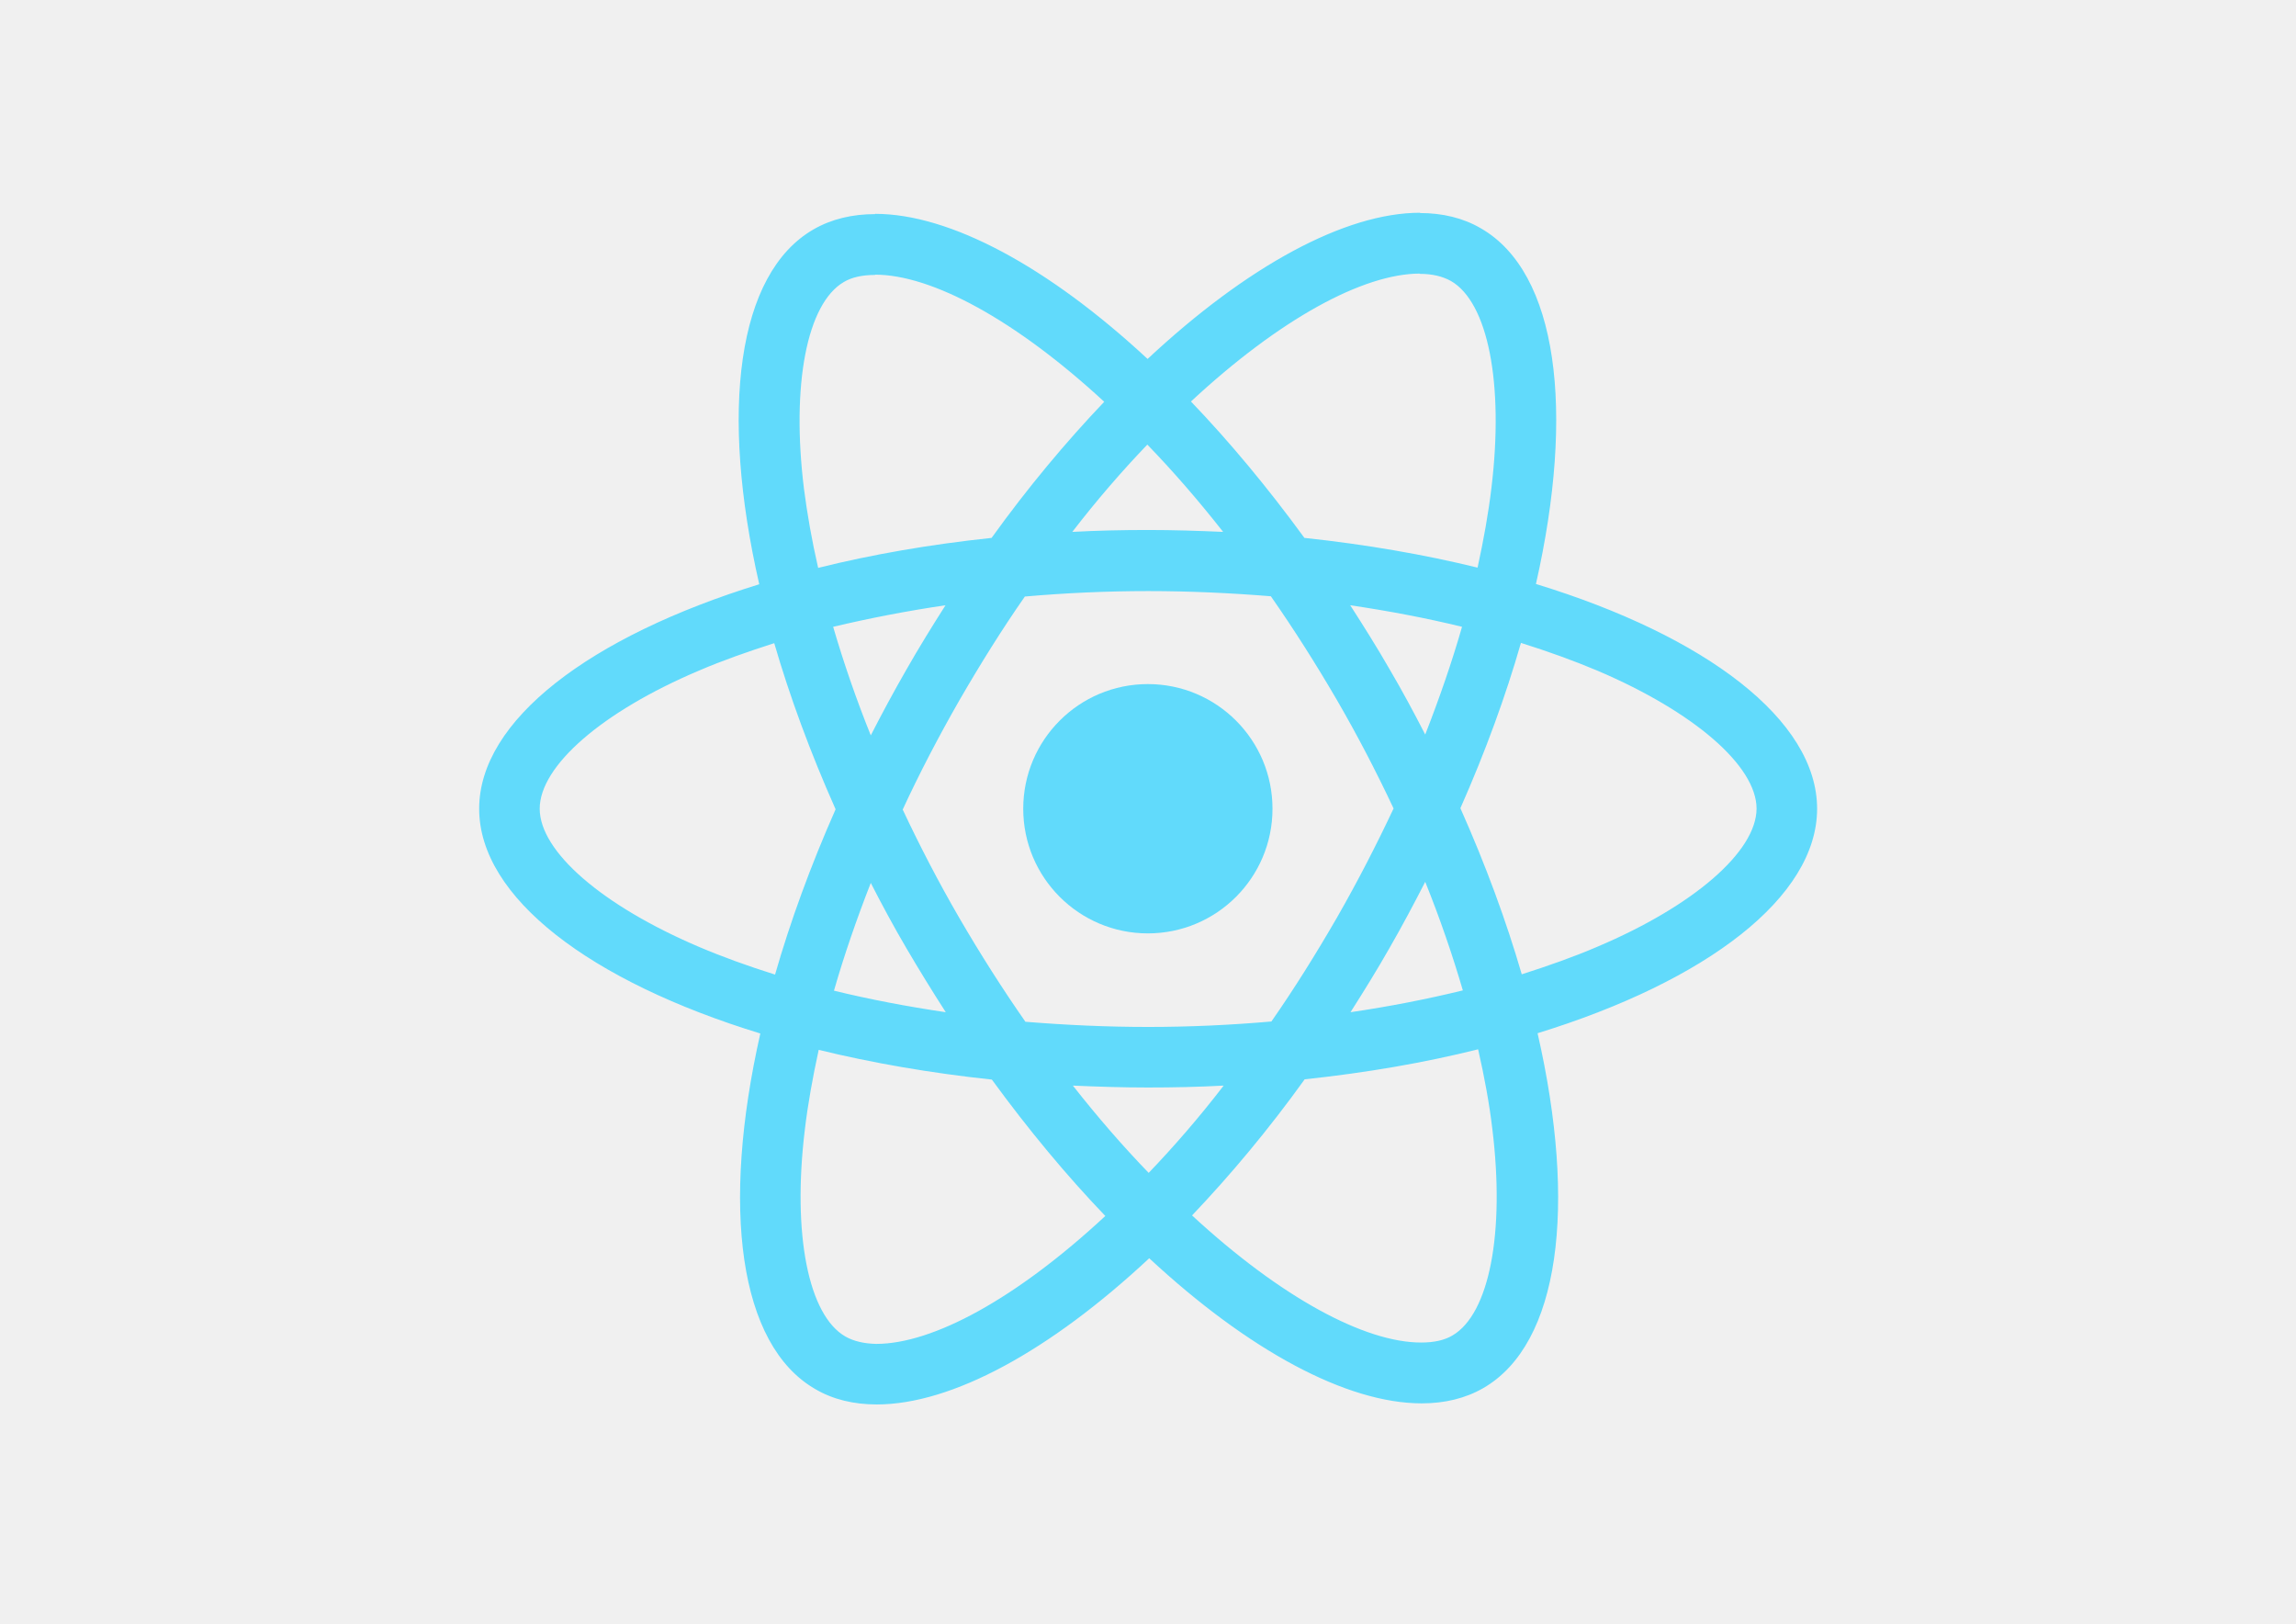
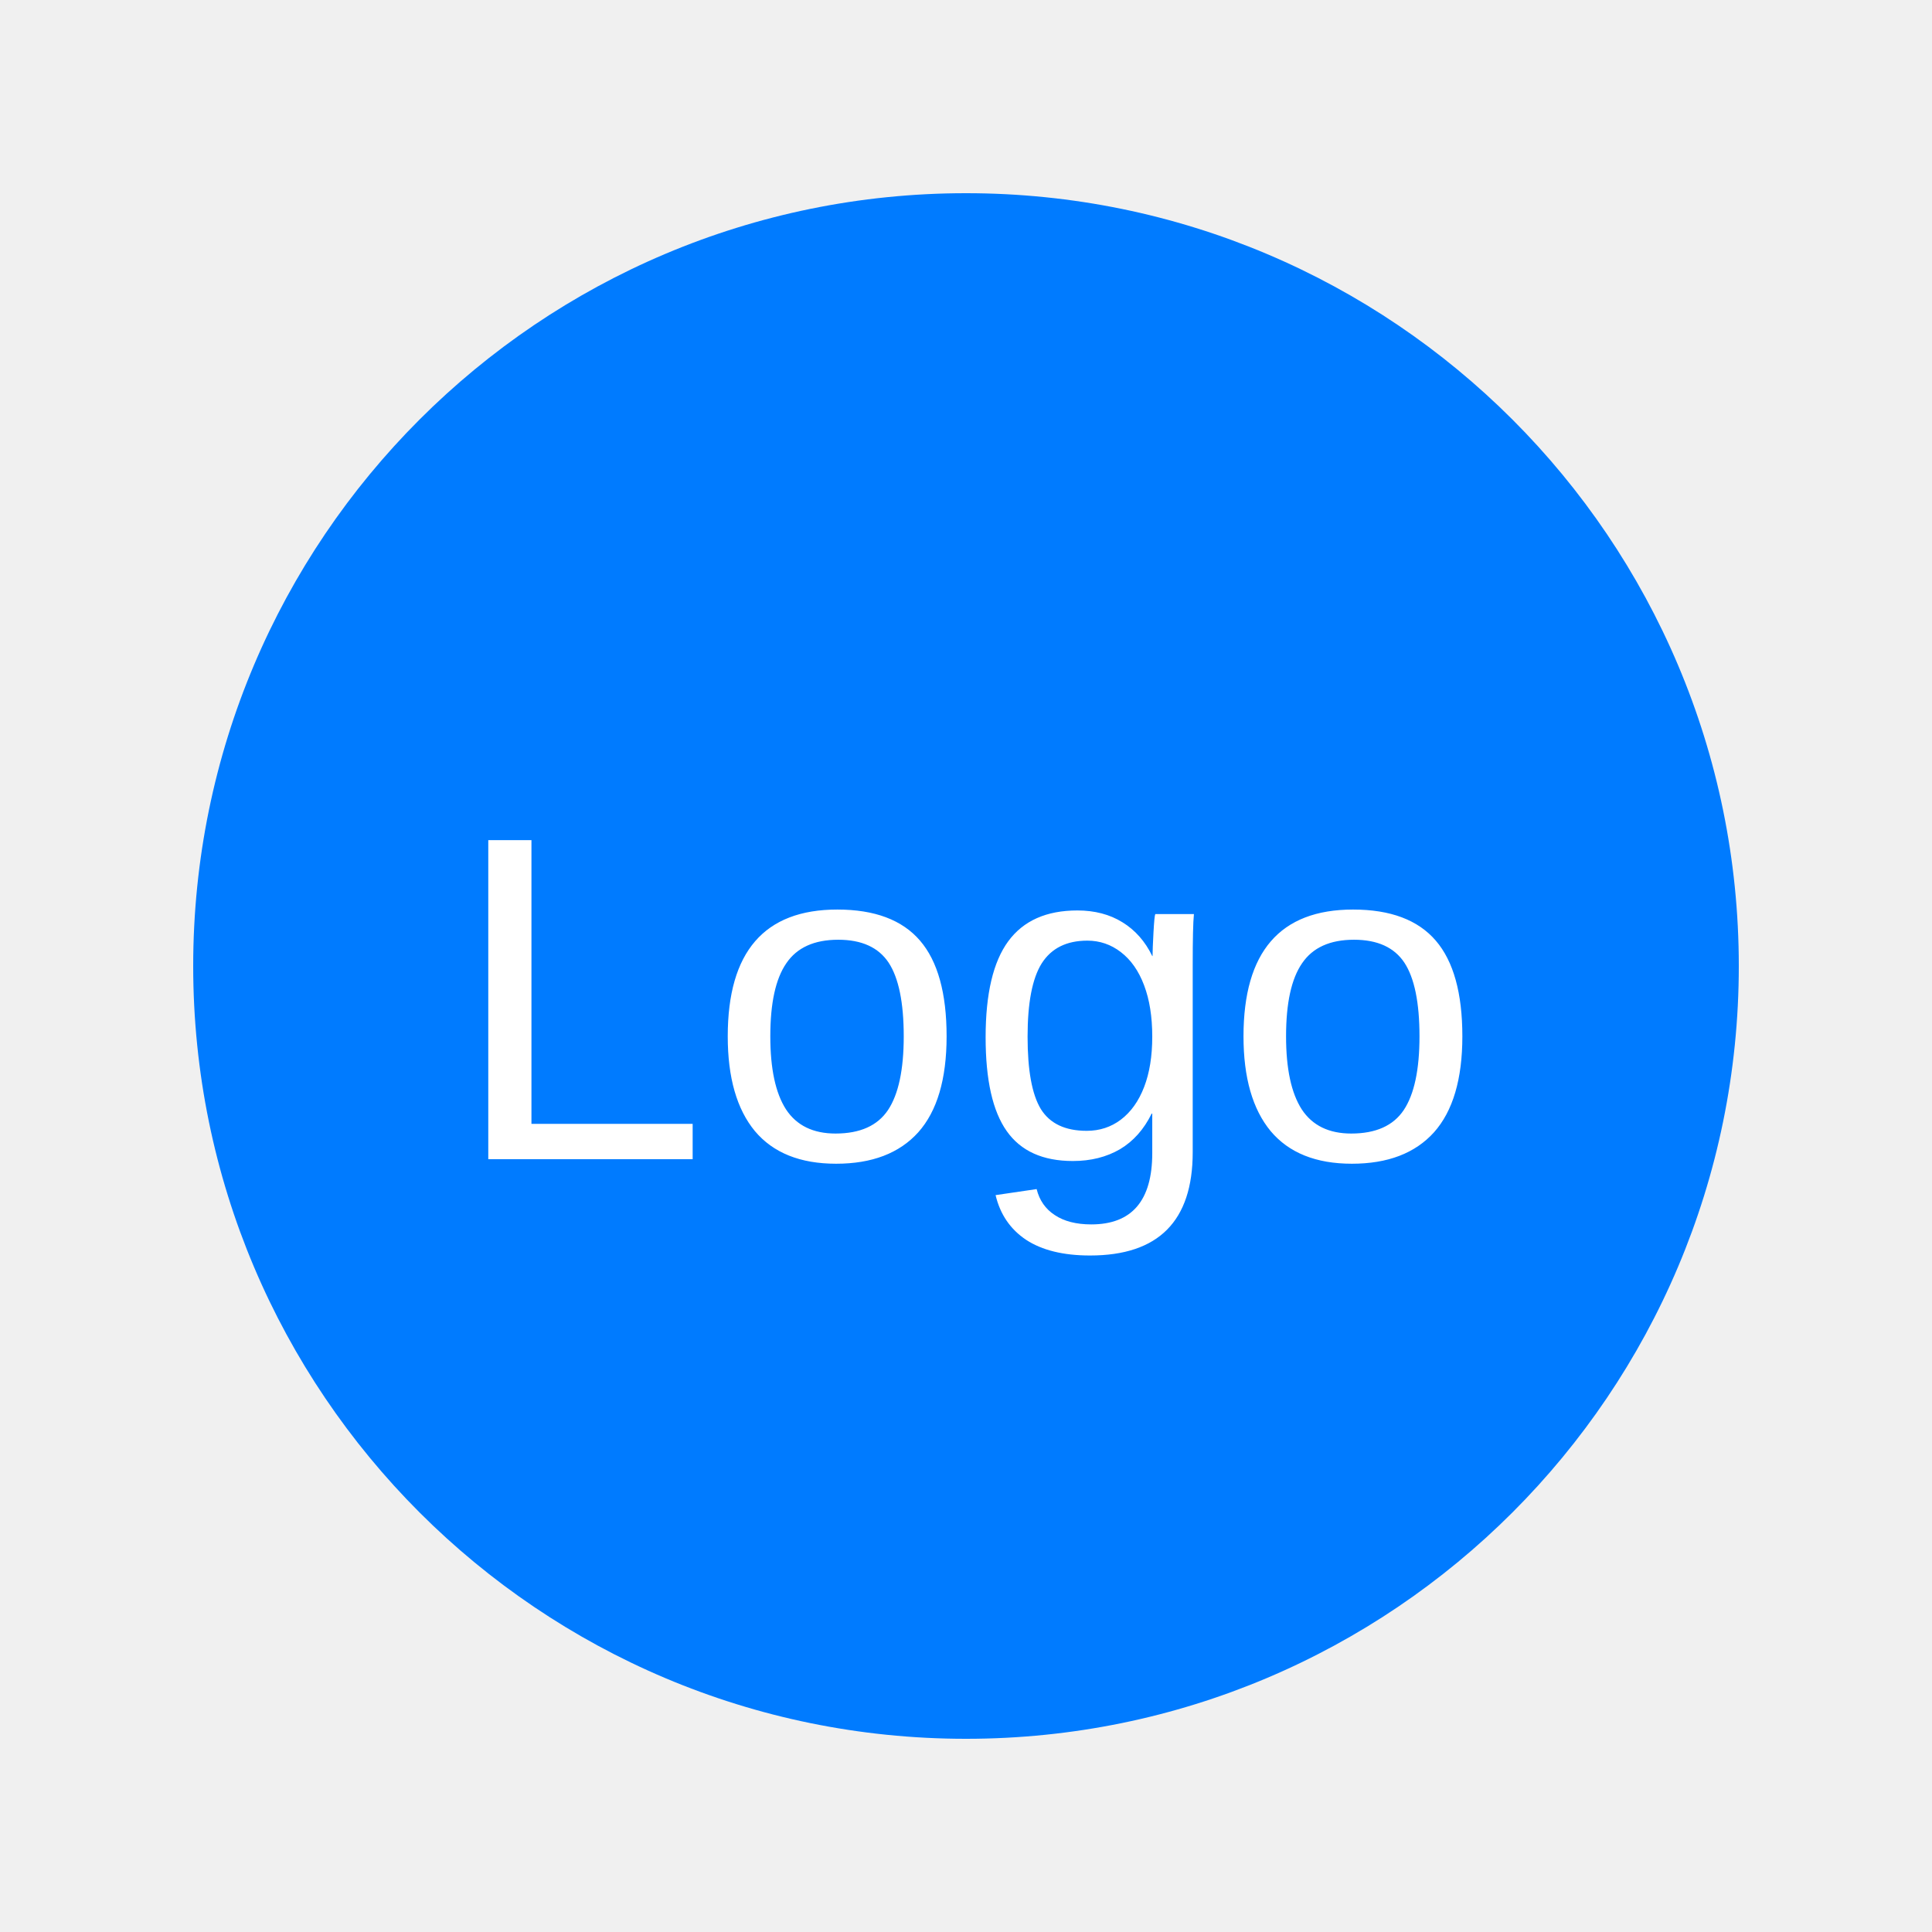
- <svg xmlns="http://www.w3.org/2000/svg" viewBox="0 0 841.9 595.3">
-   <g fill="#61DAFB">
-     <path d="M666.3 296.5c0-32.5-40.7-63.3-103.1-82.4 14.4-63.6 8-114.2-20.2-130.4-6.5-3.8-14.1-5.6-22.4-5.6v22.3c4.6 0 8.3.9 11.4 2.6 13.6 7.8 19.5 37.5 14.9 75.7-1.1 9.4-2.9 19.3-5.1 29.4-19.6-4.8-41-8.5-63.5-10.9-13.5-18.5-27.5-35.3-41.6-50 32.6-30.3 63.2-46.9 84-46.9V78c-27.5 0-63.5 19.6-99.9 53.6-36.4-33.8-72.4-53.2-99.9-53.2v22.3c20.7 0 51.4 16.5 84 46.6-14 14.7-28 31.4-41.3 49.9-22.6 2.4-44 6.1-63.6 11-2.3-10-4-19.7-5.2-29-4.7-38.2 1.1-67.9 14.6-75.8 3-1.8 6.9-2.6 11.5-2.6V78.5c-8.4 0-16 1.8-22.6 5.6-28.1 16.2-34.4 66.7-19.9 130.1-62.2 19.2-102.7 49.9-102.7 82.3 0 32.5 40.7 63.3 103.1 82.4-14.4 63.6-8 114.2 20.2 130.4 6.5 3.8 14.1 5.6 22.5 5.6 27.5 0 63.5-19.6 99.9-53.6 36.4 33.8 72.4 53.2 99.9 53.2 8.4 0 16-1.8 22.6-5.6 28.1-16.2 34.4-66.7 19.9-130.1 62-19.1 102.5-49.9 102.5-82.3zm-130.2-66.7c-3.7 12.9-8.3 26.2-13.5 39.5-4.1-8-8.4-16-13.1-24-4.6-8-9.5-15.8-14.4-23.4 14.2 2.1 27.9 4.7 41 7.9zm-45.8 106.5c-7.8 13.5-15.8 26.3-24.1 38.2-14.9 1.3-30 2-45.2 2-15.1 0-30.2-.7-45-1.9-8.3-11.9-16.4-24.6-24.2-38-7.6-13.1-14.5-26.4-20.8-39.8 6.2-13.4 13.2-26.8 20.7-39.9 7.8-13.5 15.8-26.3 24.1-38.2 14.9-1.3 30-2 45.2-2 15.1 0 30.2.7 45 1.9 8.3 11.9 16.4 24.6 24.2 38 7.6 13.1 14.5 26.4 20.8 39.8-6.3 13.4-13.2 26.8-20.7 39.9zm32.3-13c5.4 13.4 10 26.8 13.8 39.8-13.1 3.2-26.9 5.9-41.2 8 4.9-7.7 9.8-15.6 14.4-23.7 4.6-8 8.9-16.1 13-24.1zM421.2 430c-9.3-9.6-18.6-20.3-27.8-32 9 .4 18.2.7 27.5.7 9.4 0 18.7-.2 27.8-.7-9 11.7-18.3 22.4-27.5 32zm-74.4-58.9c-14.2-2.1-27.9-4.7-41-7.9 3.7-12.9 8.3-26.2 13.5-39.5 4.1 8 8.4 16 13.1 24 4.7 8 9.5 15.8 14.4 23.4zM420.7 163c9.3 9.6 18.6 20.3 27.8 32-9-.4-18.2-.7-27.5-.7-9.4 0-18.7.2-27.8.7 9-11.7 18.3-22.4 27.5-32zm-74 58.9c-4.9 7.7-9.8 15.6-14.4 23.7-4.6 8-8.9 16-13 24-5.4-13.4-10-26.8-13.8-39.8 13.1-3.1 26.9-5.8 41.2-7.9zm-90.5 125.2c-35.4-15.1-58.3-34.9-58.3-50.6 0-15.7 22.9-35.6 58.3-50.6 8.6-3.7 18-7 27.7-10.1 5.7 19.6 13.2 40 22.5 60.9-9.2 20.8-16.6 41.1-22.2 60.6-9.9-3.1-19.3-6.5-28-10.2zM310 490c-13.6-7.8-19.5-37.5-14.9-75.7 1.1-9.4 2.9-19.3 5.1-29.4 19.6 4.8 41 8.5 63.5 10.9 13.5 18.5 27.5 35.3 41.6 50-32.6 30.3-63.2 46.9-84 46.9-4.5-.1-8.3-1-11.3-2.7zm237.2-76.2c4.7 38.2-1.1 67.9-14.6 75.8-3 1.8-6.9 2.6-11.5 2.6-20.7 0-51.4-16.5-84-46.6 14-14.7 28-31.4 41.3-49.9 22.6-2.4 44-6.1 63.6-11 2.3 10.1 4.1 19.8 5.2 29.1zm38.5-66.7c-8.6 3.7-18 7-27.7 10.1-5.7-19.6-13.2-40-22.5-60.9 9.2-20.8 16.6-41.1 22.2-60.6 9.9 3.1 19.3 6.5 28.1 10.2 35.4 15.1 58.3 34.9 58.3 50.6-.1 15.7-23 35.6-58.4 50.6zM320.8 78.4z" />
-     <circle cx="420.9" cy="296.5" r="45.7" />
-     <path d="M520.5 78.1z" />
-   </g>
+ <svg xmlns="http://www.w3.org/2000/svg" viewBox="0 0 100 100">
+   <circle cx="50" cy="50" r="40" fill="#007bff" />
+   <text x="50" y="60" font-family="Arial" font-size="24" fill="white" text-anchor="middle">Logo</text>
</svg>
